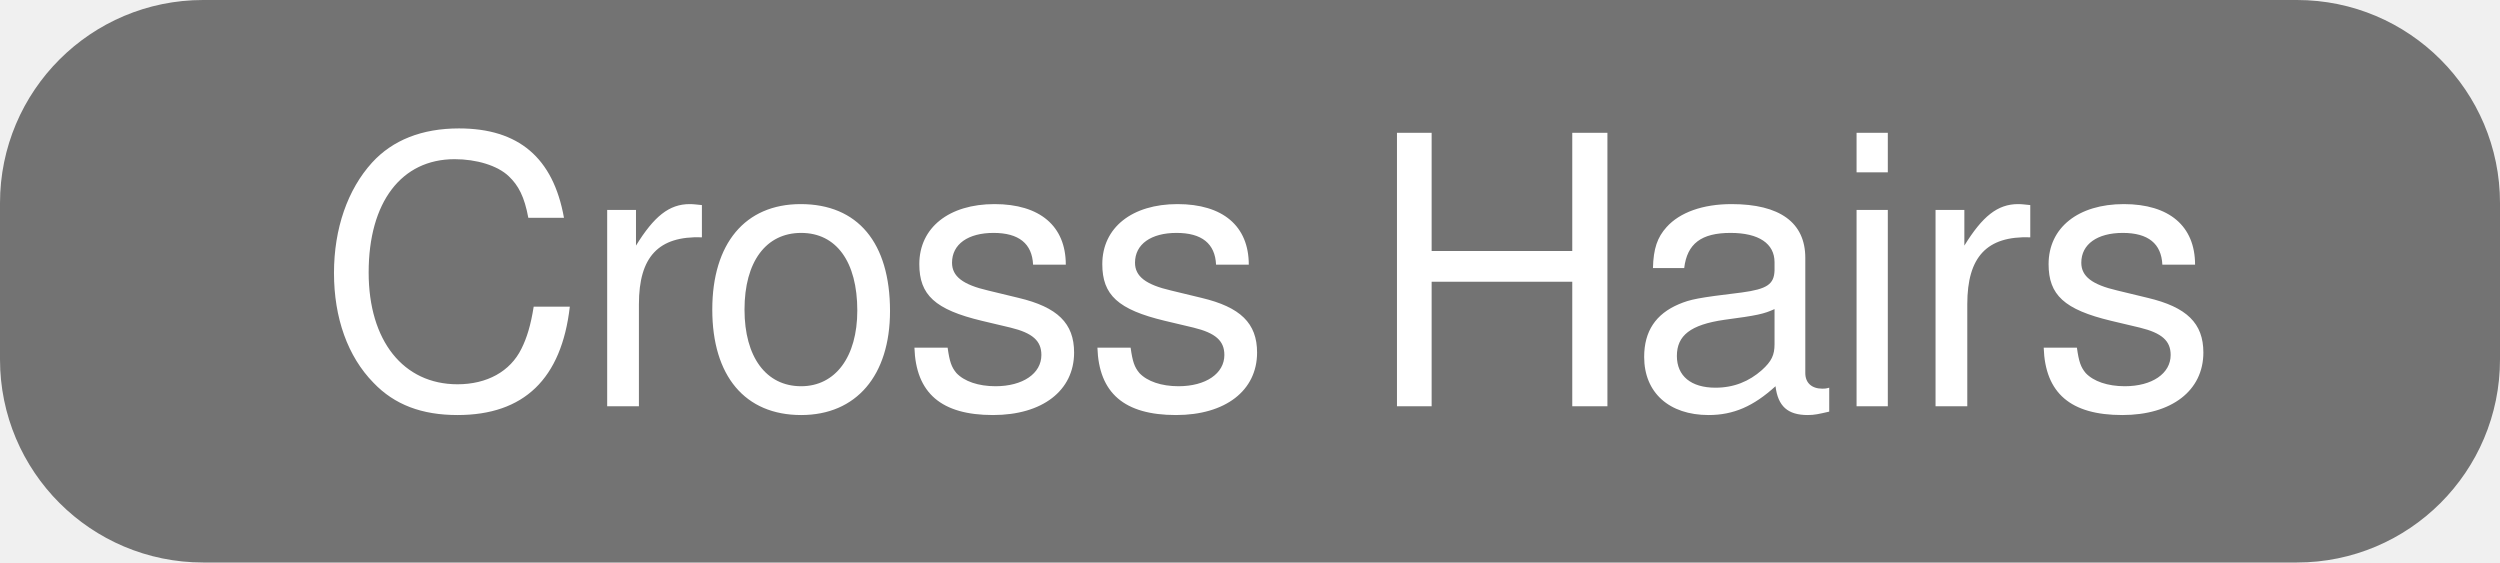
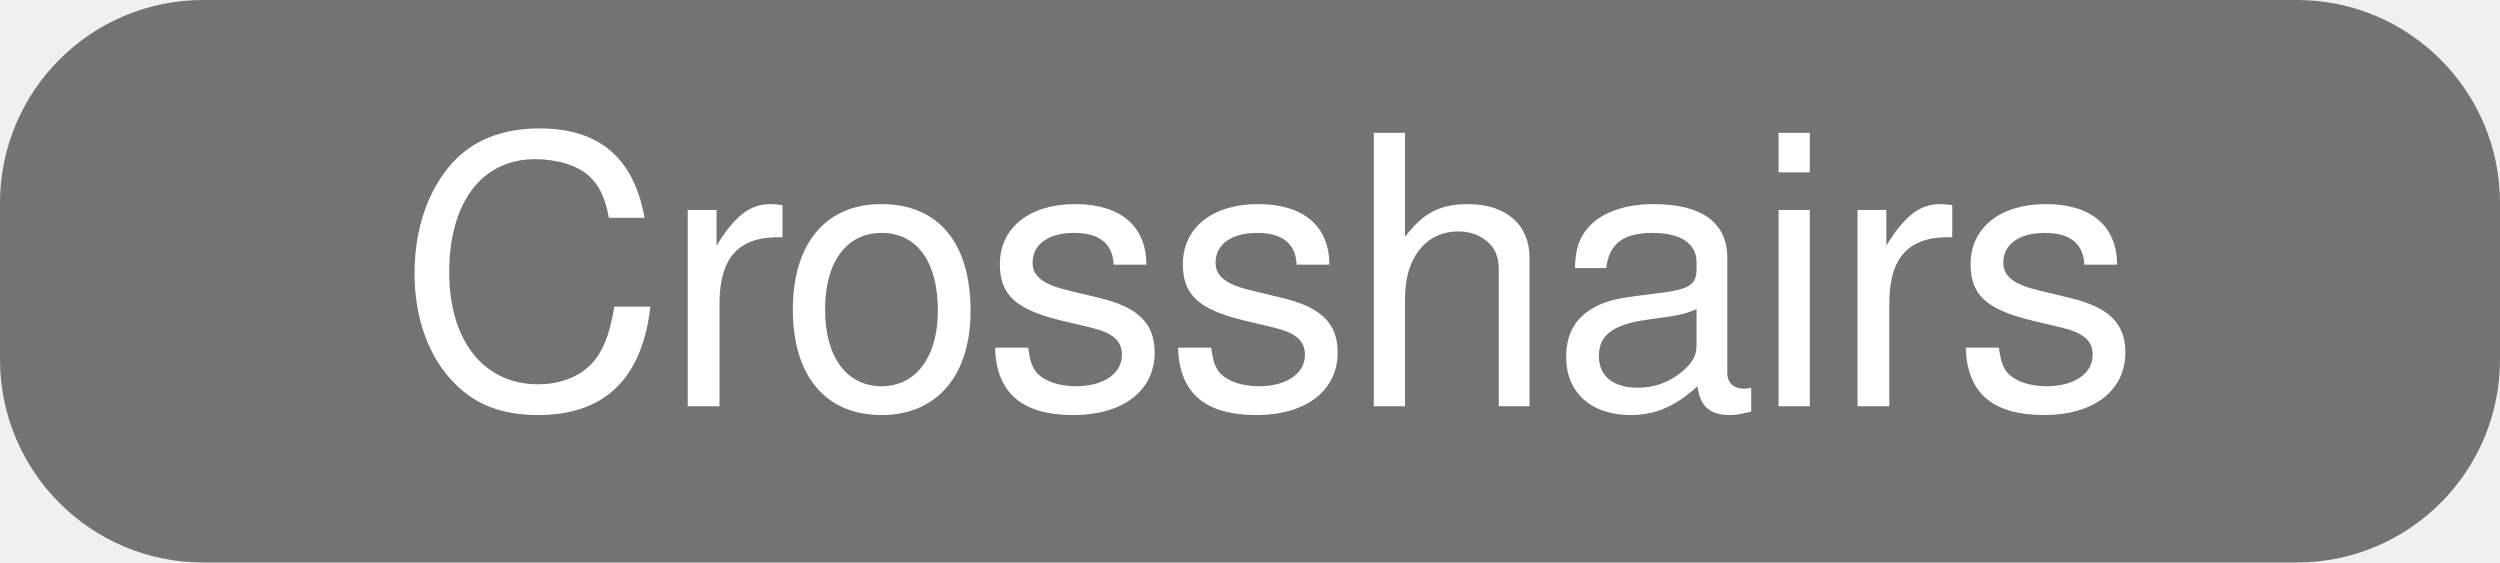
<svg xmlns="http://www.w3.org/2000/svg" width="80px" height="18px" viewBox="0 0 80 18" version="1.1">
  <g id="Page-1" stroke="none" stroke-width="1" fill="none" fill-rule="evenodd">
    <g id="cursor-text-hover">
      <rect id="Rectangle" stroke="#737373" fill="#737373" x="0.5" y="0.5" width="79" height="17" rx="6" />
      <text id="Cross-Hairs" font-family="Helvetica" font-size="12" font-weight="normal" letter-spacing="-0.172" fill="#FFFFFF">
-         <tspan x="10.11" y="13">Cross Hairs</tspan>
+         <tspan x="12.687" y="13">Crosshairs</tspan>
      </text>
    </g>
  </g>
</svg>
